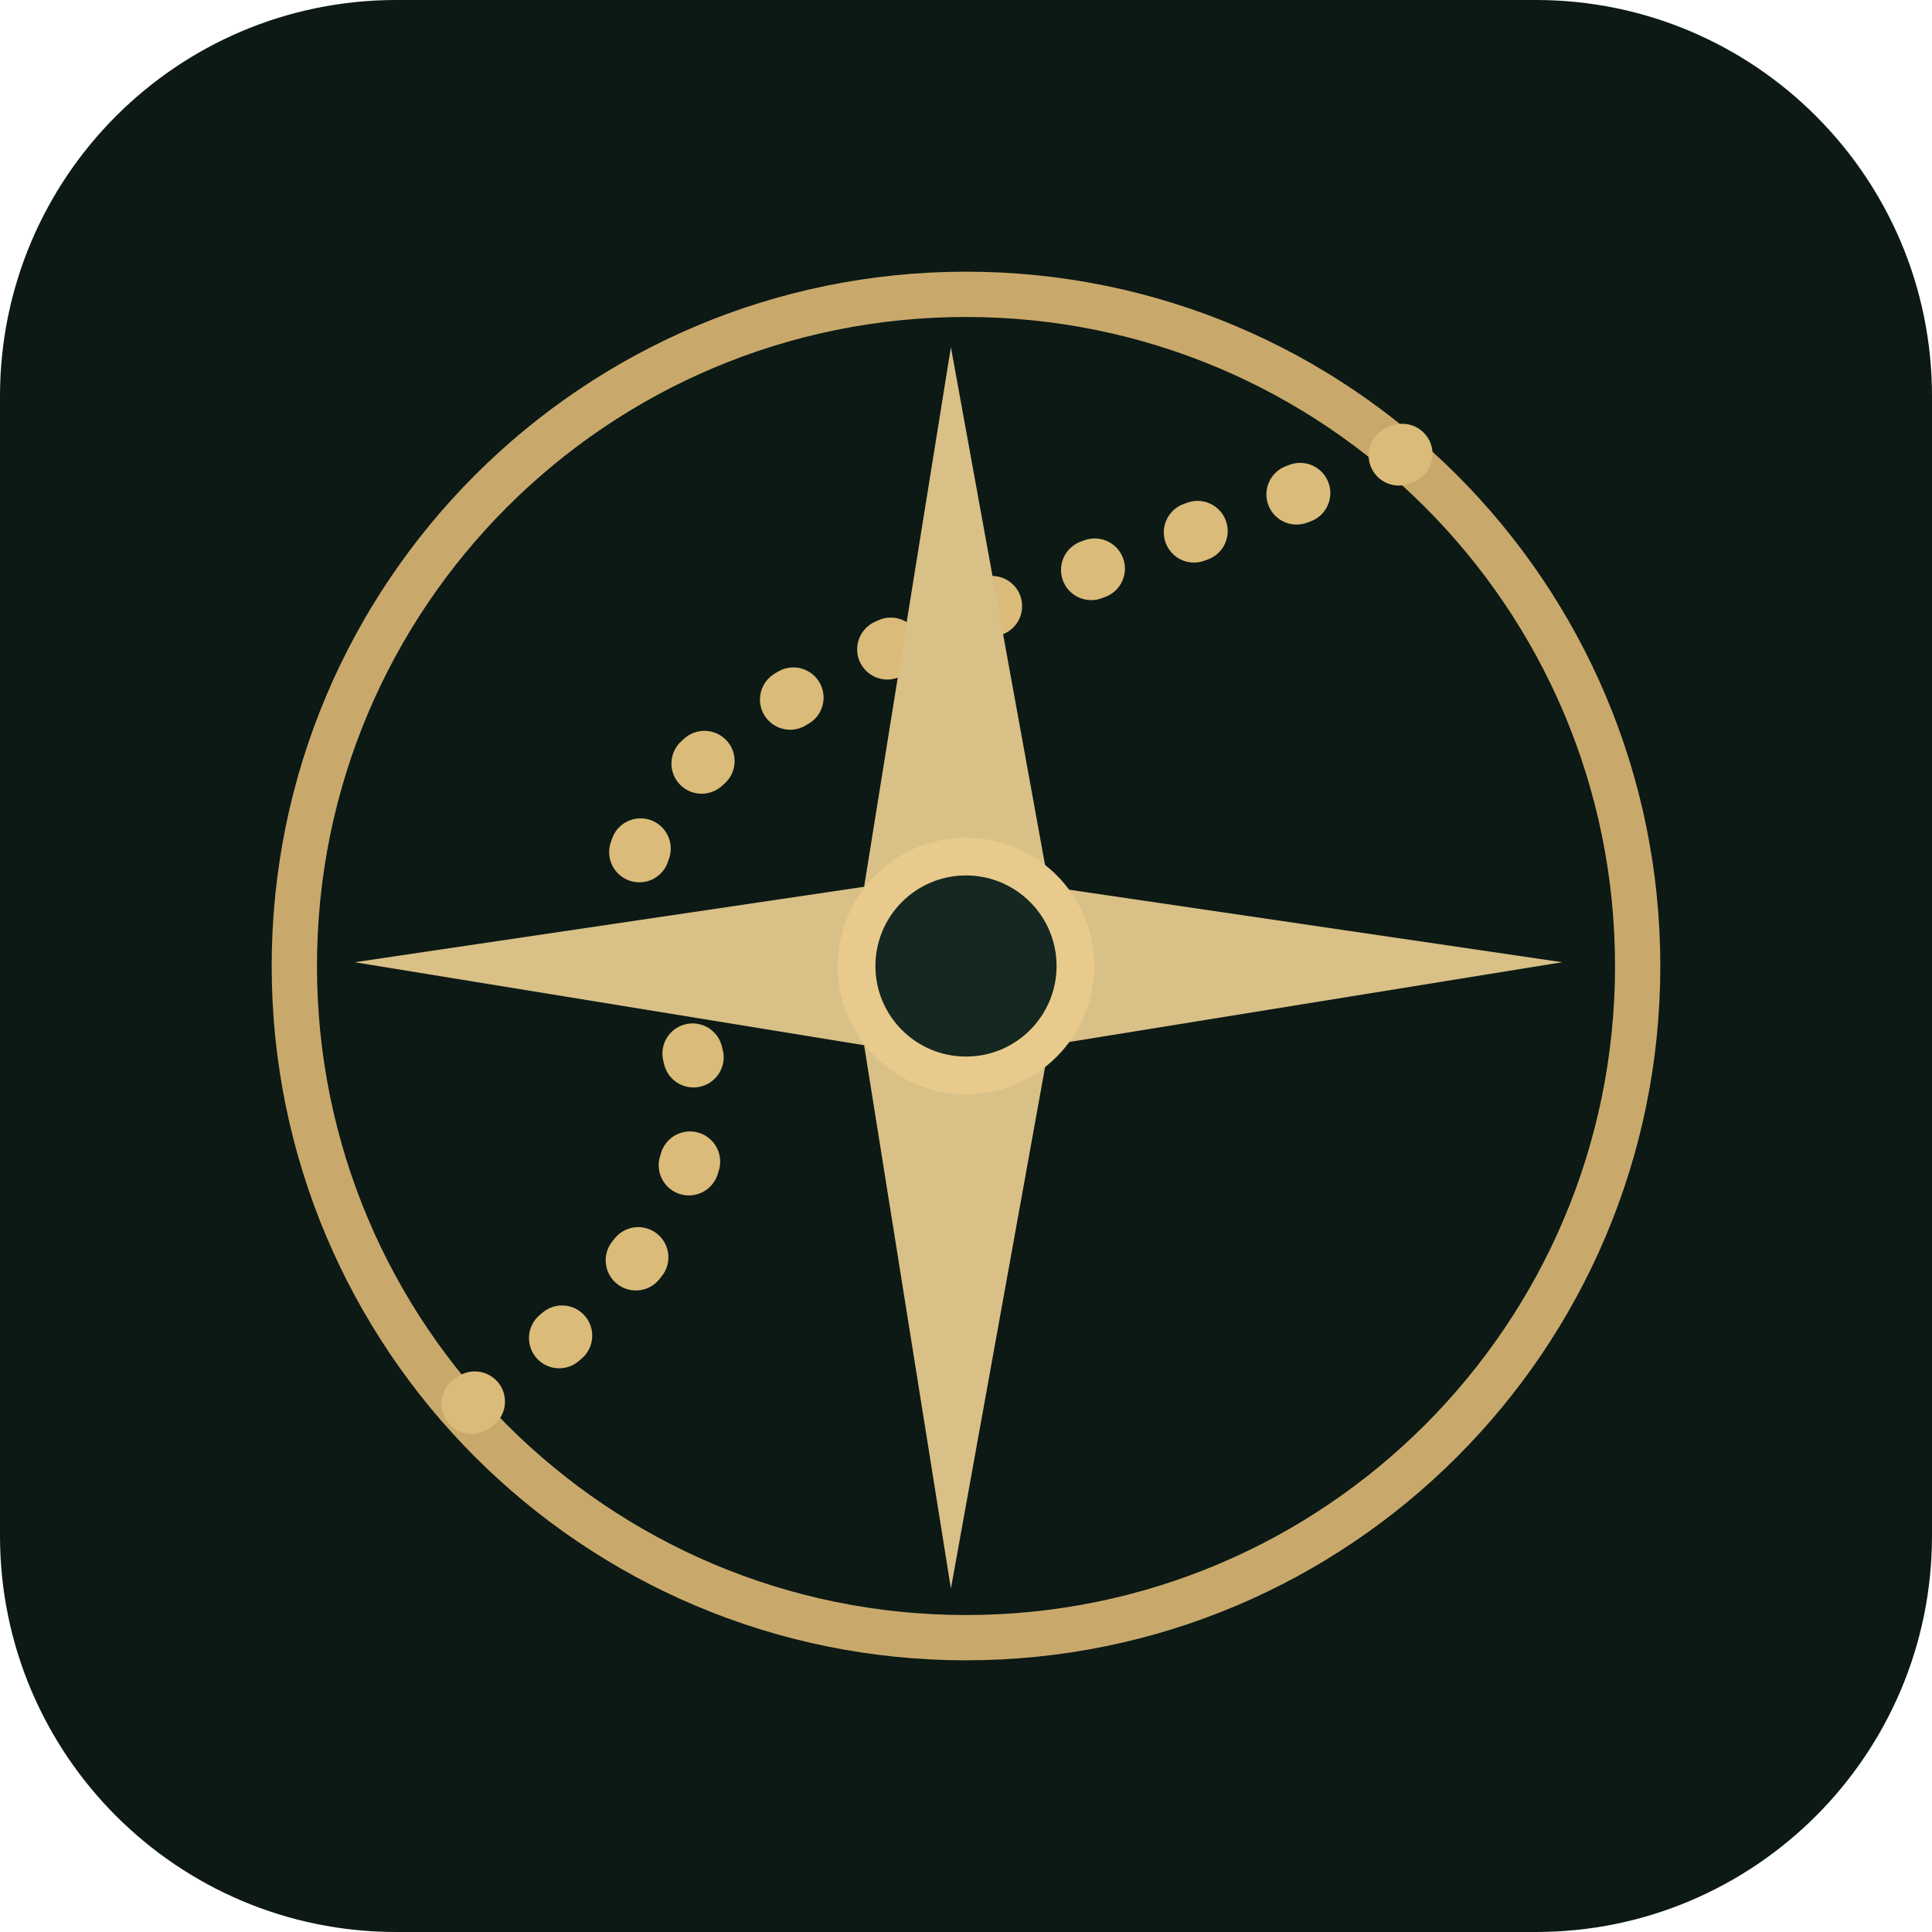
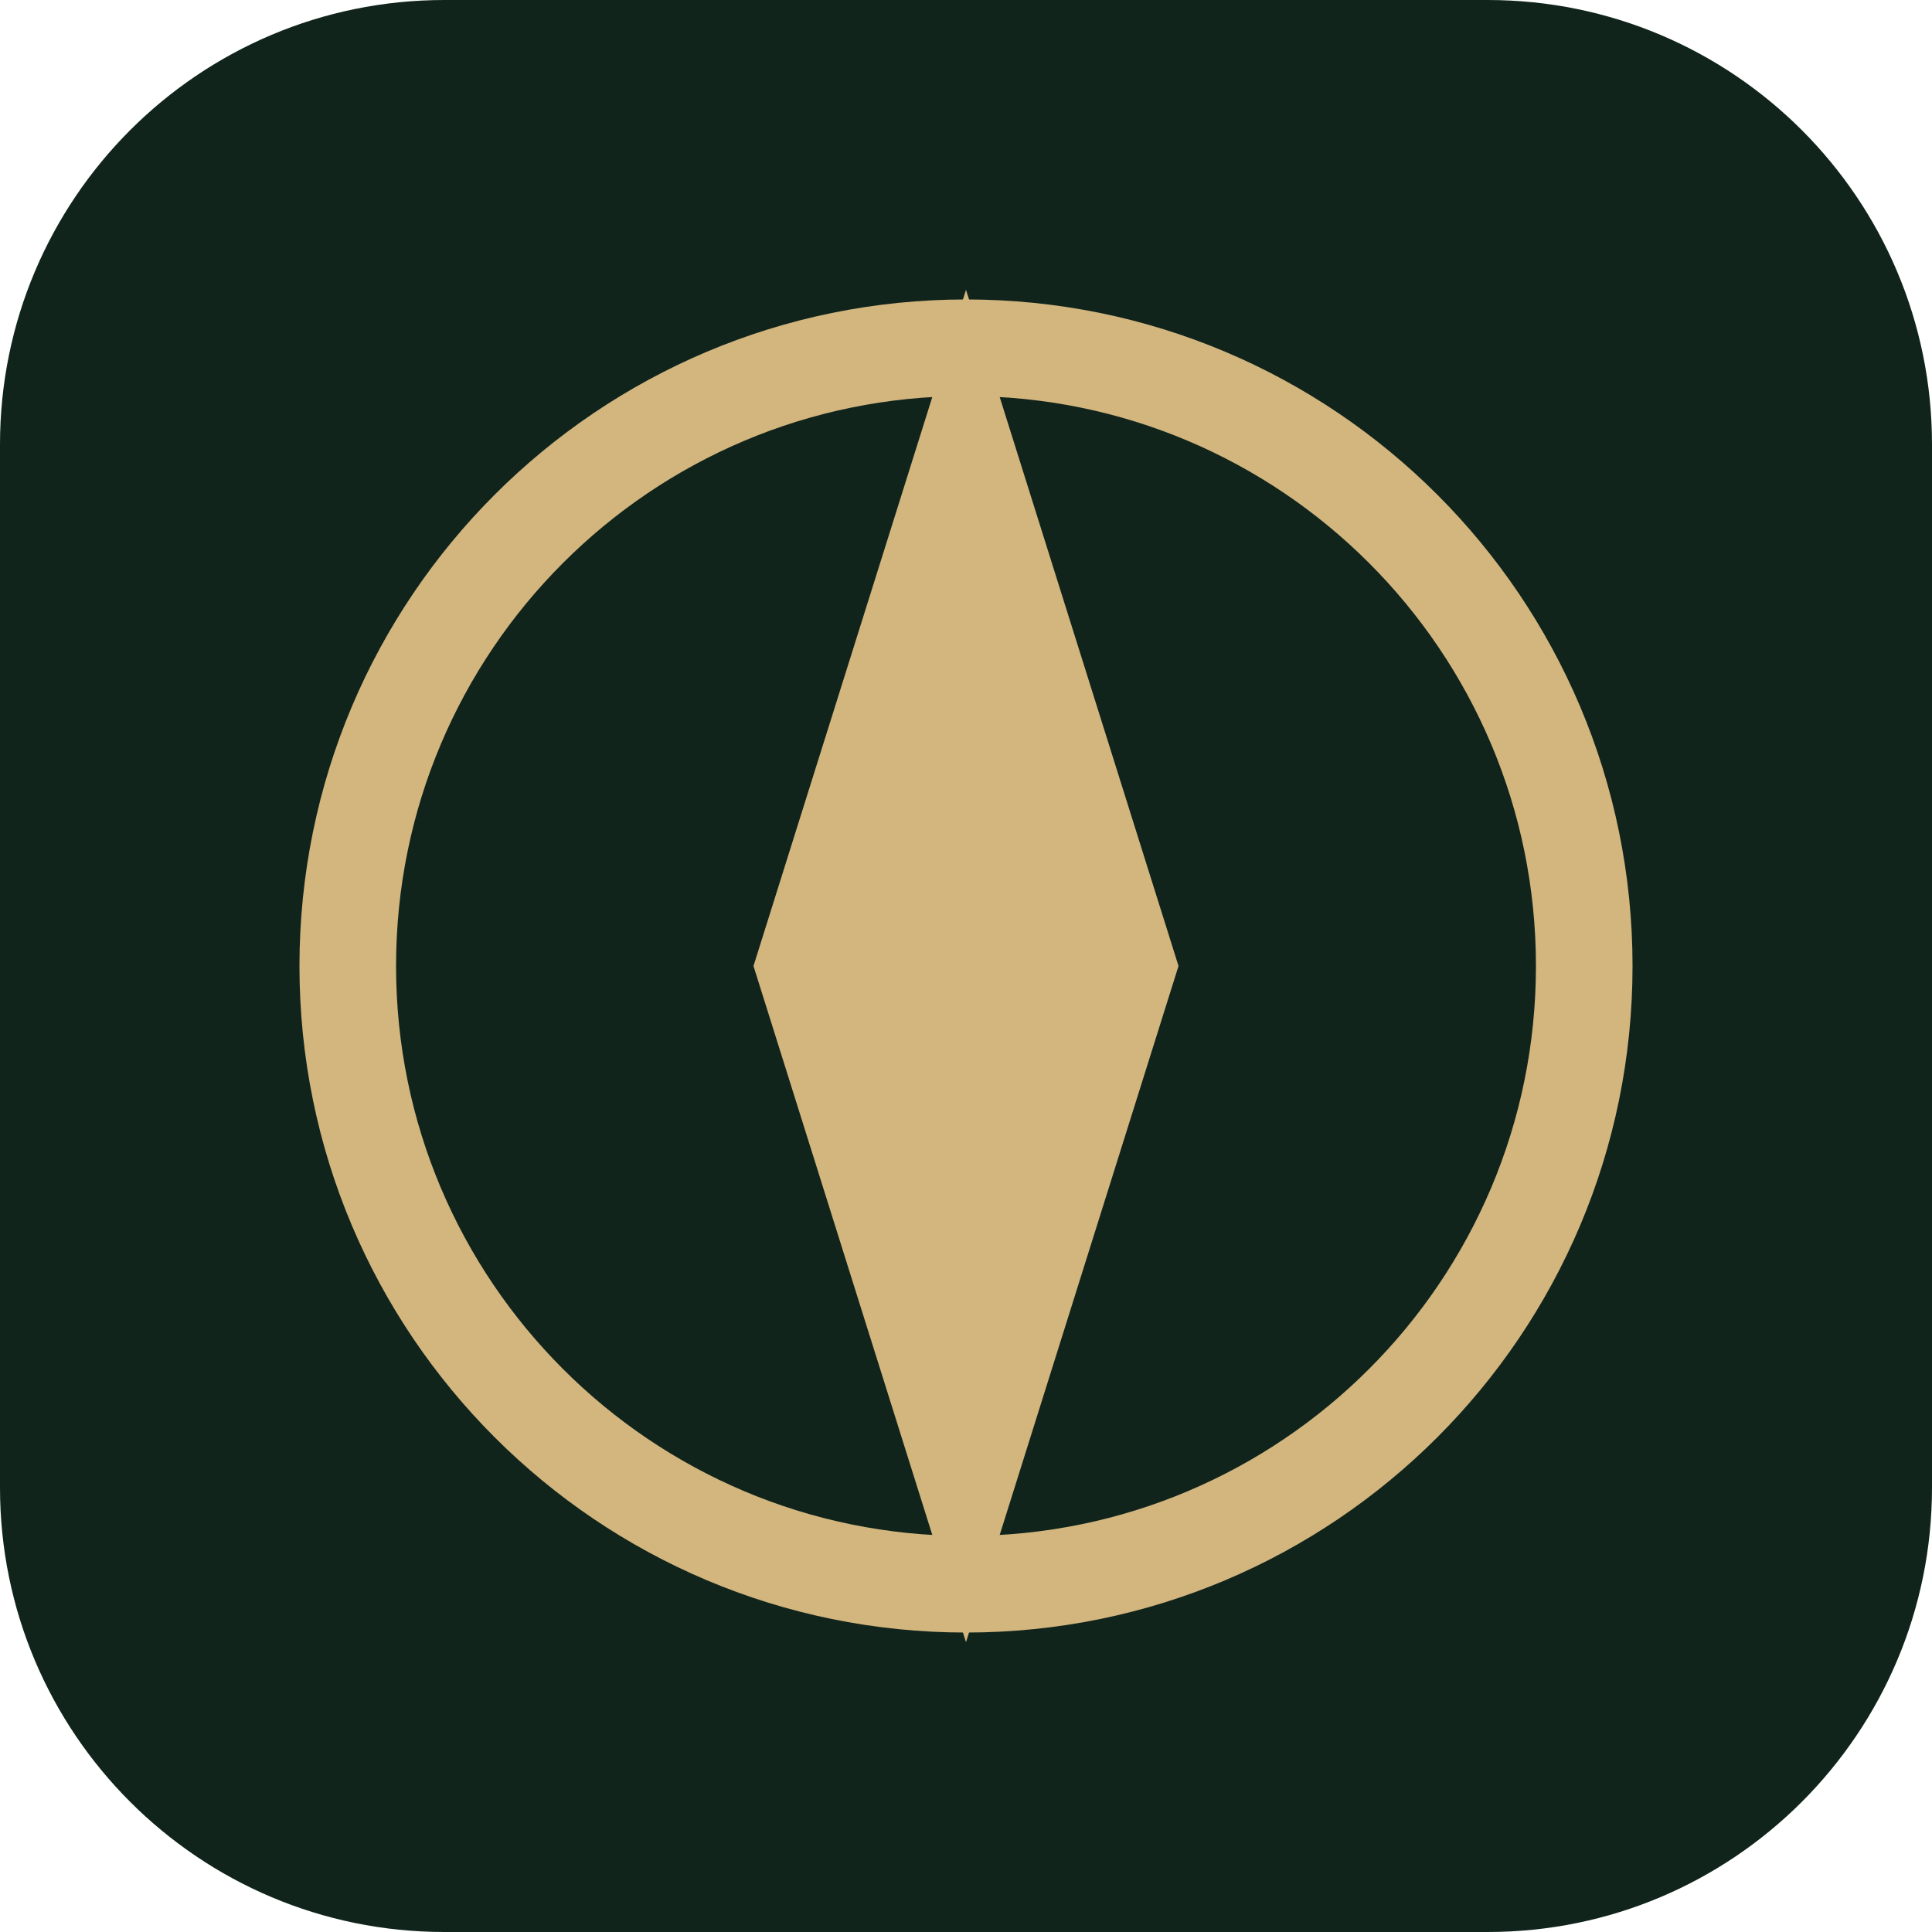
- <svg xmlns="http://www.w3.org/2000/svg" viewBox="0 0 512 512">
-   <rect width="512" height="512" rx="105" fill="#0c1915" />
-   <circle cx="256" cy="256" r="178" fill="none" stroke="#c9a96b" stroke-width="12" />
-   <path d="M125 372Q210 315 175 260T270 158T389 112" fill="none" stroke="#dabb79" stroke-width="16" stroke-linecap="round" stroke-dasharray="1 28" />
-   <path d="M252 92l26 143 136 20-136 22-26 144-23-144-135-22 135-20z" fill="#d9c087" />
-   <circle cx="256" cy="256" r="29" fill="#142720" stroke="#e7ca8c" stroke-width="10" />
+ <svg xmlns="http://www.w3.org/2000/svg" viewBox="0 0 100 100">
+   <rect width="100" height="100" rx="23" fill="#10241c" />
+   <circle cx="50" cy="50" r="32" stroke="#d3b57e" stroke-width="5" fill="none" />
+   <path d="M50 15 L61 50 50 85 39 50Z" fill="#d3b57e" />
</svg>
